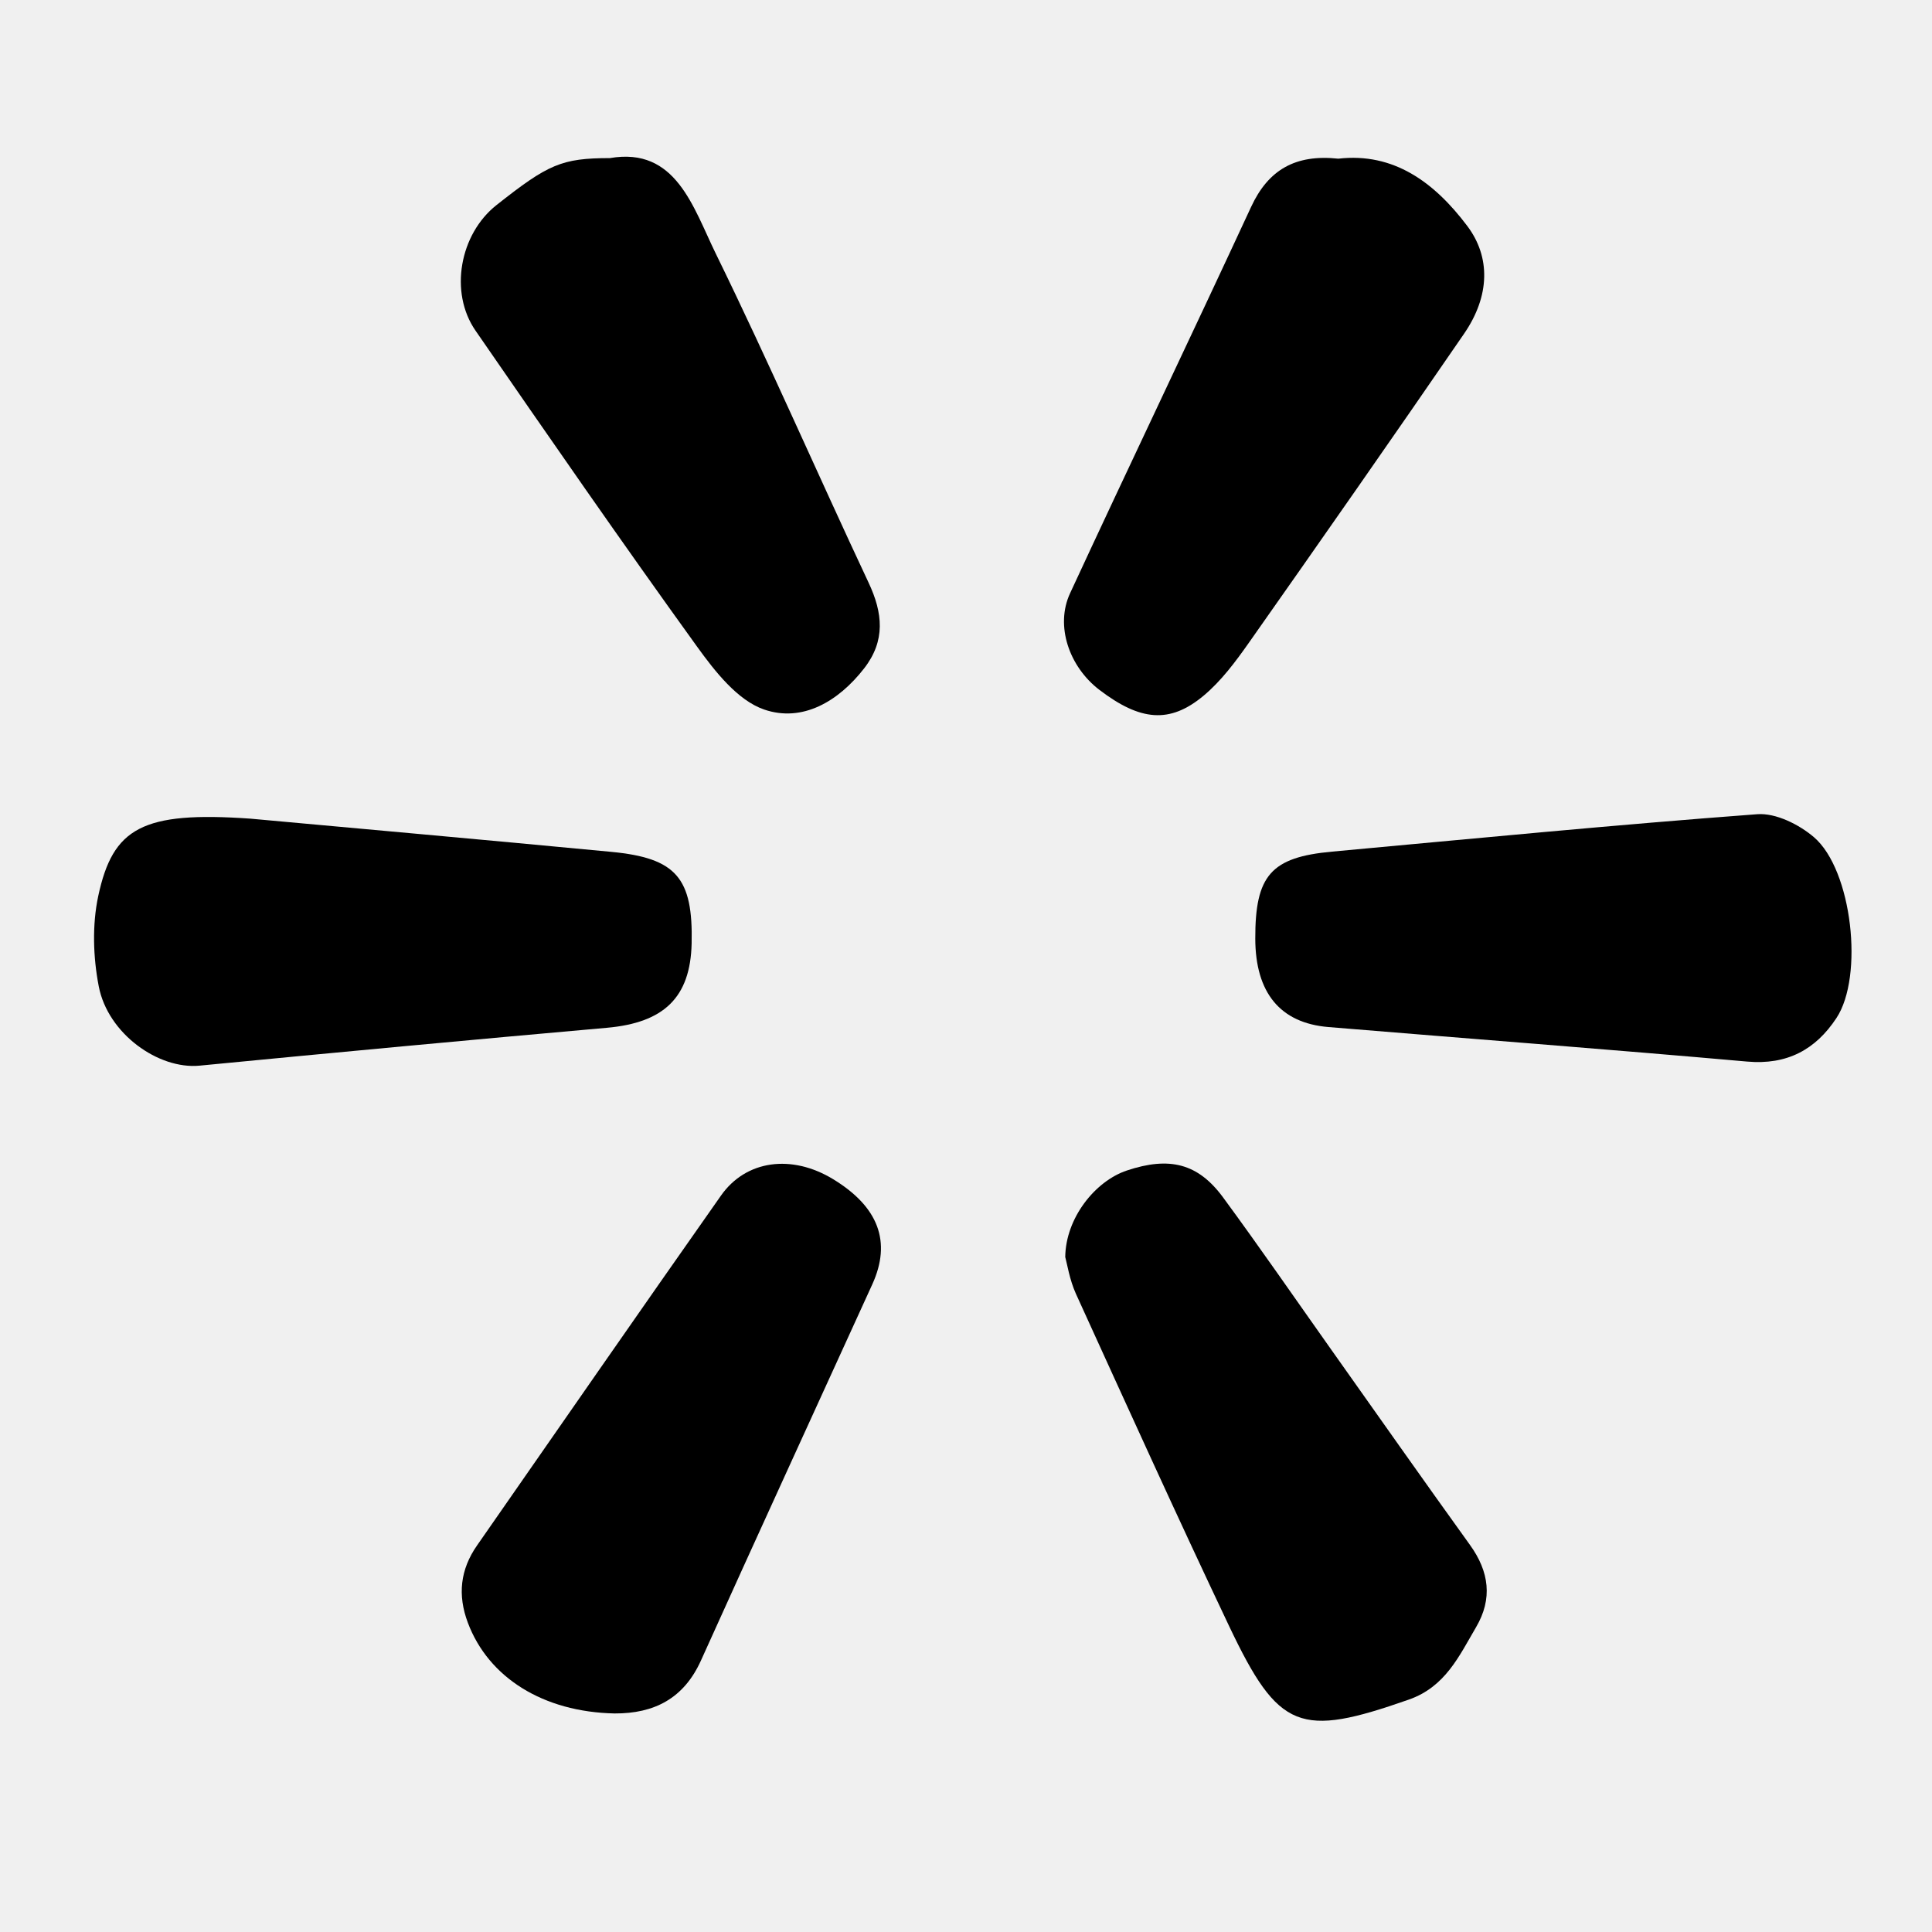
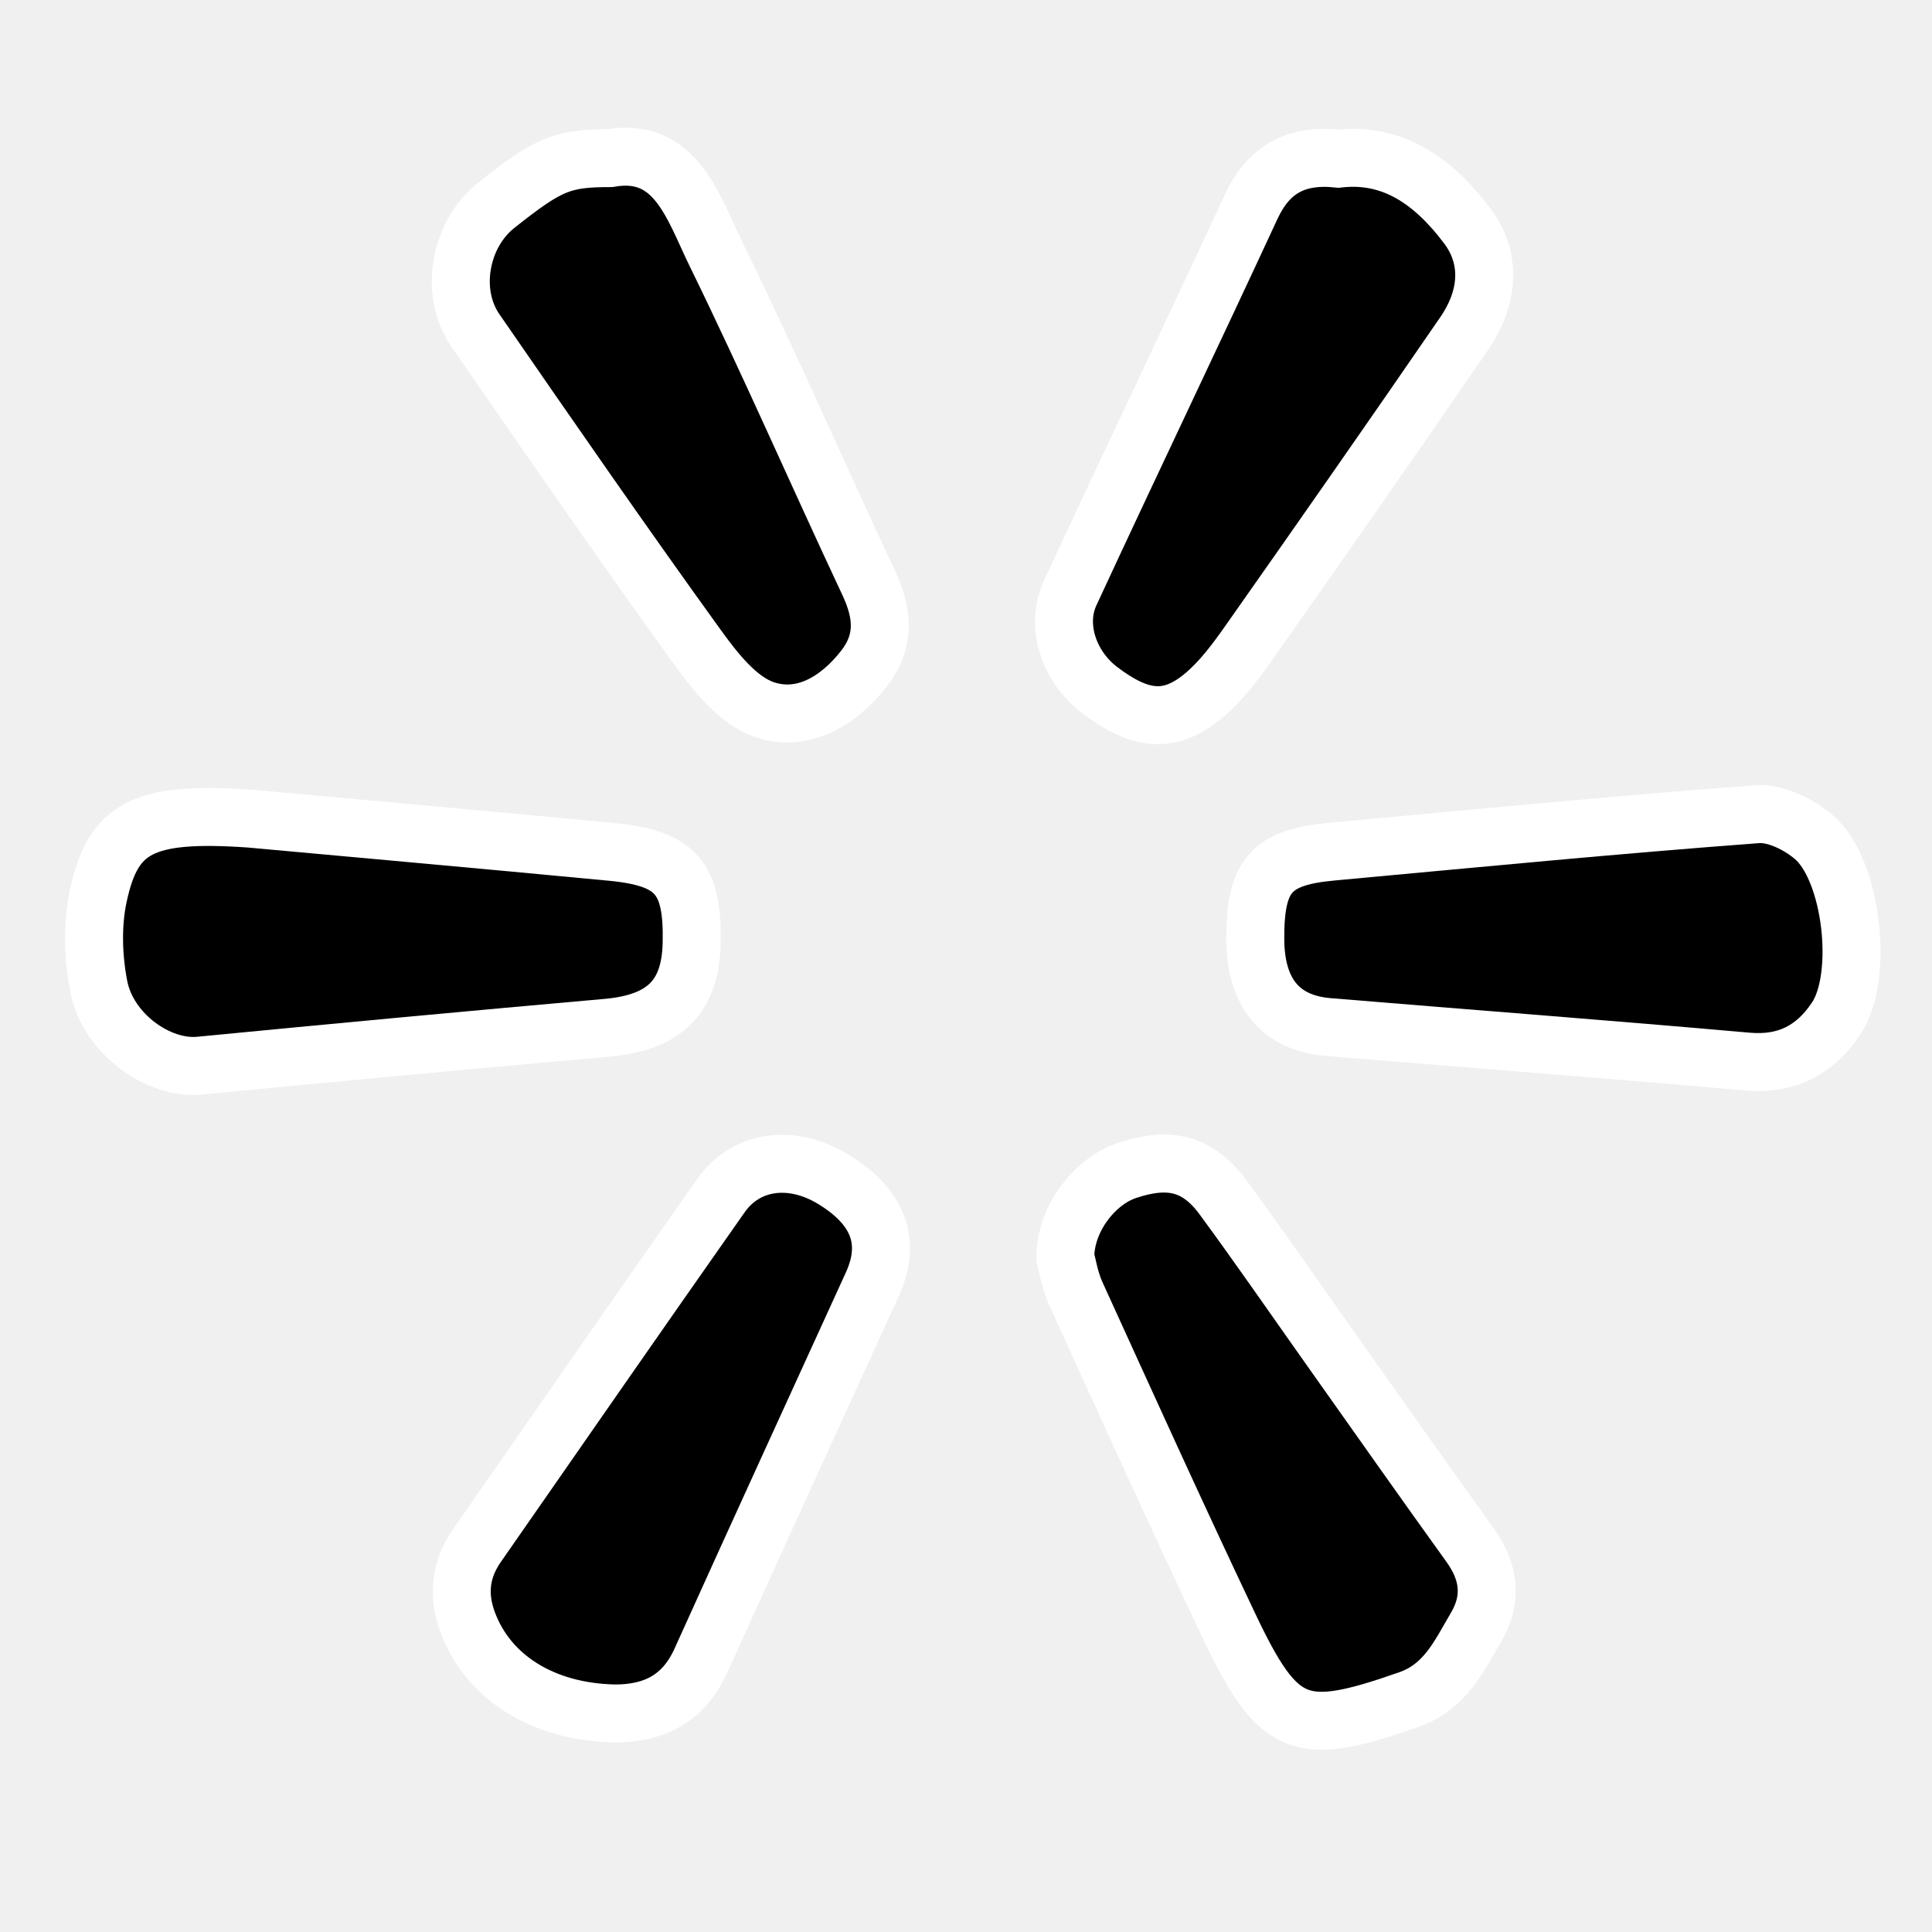
<svg xmlns="http://www.w3.org/2000/svg" version="1.1" id="Layer_1" x="0px" y="0px" width="100px" height="100px" viewBox="0 0 100 100" enable-background="new 0 0 100 100" xml:space="preserve">
  <g>
    <g>
-       <path d="M55.137,65.064c0.02-2.012,1.543-3.929,3.19-4.479c2.2-0.734,3.679-0.376,4.981,1.395c1.901,2.586,3.724,5.232,5.58,7.853    c2.396,3.381,4.777,6.772,7.199,10.135c0.994,1.38,1.178,2.784,0.314,4.255c-0.879,1.498-1.592,3.086-3.481,3.748    c-5.631,1.973-6.731,1.606-9.299-3.8c-2.708-5.705-5.313-11.459-7.933-17.207C55.359,66.234,55.234,65.413,55.137,65.064z" />
-       <path d="M69.271,8.213c2.862-0.33,4.969,1.218,6.674,3.483c1.209,1.604,1.183,3.616-0.164,5.576    c-3.676,5.352-7.395,10.675-11.131,15.985c-0.693,0.985-1.438,1.989-2.353,2.753c-1.753,1.464-3.28,1.307-5.388-0.299    c-1.569-1.196-2.305-3.32-1.521-5.007c3.094-6.68,6.276-13.319,9.371-19.999C65.646,8.792,67.044,7.975,69.271,8.213z" />
-       <path d="M12.957,42.373c5.197,0.476,11.943,1.077,18.685,1.719c3.364,0.32,4.235,1.351,4.157,4.741    c-0.064,2.798-1.434,4.103-4.385,4.365c-7.032,0.622-14.061,1.28-21.087,1.96c-2.118,0.203-4.739-1.643-5.215-4.102    c-0.293-1.514-0.346-3.185-0.026-4.681C5.842,42.853,7.354,41.981,12.957,42.373z" />
-       <path d="M31.569,8.183c3.419-0.589,4.3,2.535,5.485,4.955c2.75,5.618,5.246,11.36,7.905,17.023c0.739,1.573,0.881,3-0.23,4.432    c-1.33,1.713-3.197,2.813-5.177,2.132c-1.38-0.475-2.552-1.98-3.481-3.268c-3.893-5.396-7.681-10.87-11.46-16.346    c-1.37-1.985-0.812-4.993,1.081-6.491C28.378,8.495,29.069,8.187,31.569,8.183z" />
-       <path d="M64.973,48.584c-0.008-3.271,0.812-4.214,3.973-4.504c7.336-0.675,14.668-1.389,22.014-1.937    c0.955-0.07,2.158,0.53,2.93,1.19c1.98,1.698,2.59,7.205,1.163,9.362c-1.079,1.637-2.559,2.434-4.616,2.252    c-7.222-0.639-14.451-1.188-21.679-1.787C66.256,52.952,64.979,51.379,64.973,48.584z" />
-       <path d="M31.808,88.688c-3.694-0.076-6.523-1.854-7.591-4.693c-0.542-1.441-0.393-2.755,0.473-4.001    c4.204-6.04,8.394-12.091,12.628-18.111c1.301-1.851,3.669-2.147,5.801-0.851c2.354,1.431,3.034,3.246,2.031,5.445    c-2.958,6.487-5.935,12.969-8.868,19.469C35.395,87.912,33.865,88.698,31.808,88.688z" />
+       <path stroke="#FFFFFF" stroke-width="3" stroke-miterlimit="10" d="M55.137,65.064c0.02-2.012,1.543-3.929,3.19-4.479c2.2-0.734,3.679-0.376,4.981,1.395c1.901,2.586,3.724,5.232,5.58,7.853    c2.396,3.381,4.777,6.772,7.199,10.135c0.994,1.38,1.178,2.784,0.314,4.255c-0.879,1.498-1.592,3.086-3.481,3.748    c-5.631,1.973-6.731,1.606-9.299-3.8c-2.708-5.705-5.313-11.459-7.933-17.207C55.359,66.234,55.234,65.413,55.137,65.064z" />
+       <path stroke="#FFFFFF" stroke-width="3" stroke-miterlimit="10" d="M69.271,8.213c2.862-0.33,4.969,1.218,6.674,3.483c1.209,1.604,1.183,3.616-0.164,5.576    c-3.676,5.352-7.395,10.675-11.131,15.985c-0.693,0.985-1.438,1.989-2.353,2.753c-1.753,1.464-3.28,1.307-5.388-0.299    c-1.569-1.196-2.305-3.32-1.521-5.007c3.094-6.68,6.276-13.319,9.371-19.999C65.646,8.792,67.044,7.975,69.271,8.213z" />
+       <path stroke="#FFFFFF" stroke-width="3" stroke-miterlimit="10" d="M12.957,42.373c5.197,0.476,11.943,1.077,18.685,1.719c3.364,0.32,4.235,1.351,4.157,4.741    c-0.064,2.798-1.434,4.103-4.385,4.365c-7.032,0.622-14.061,1.28-21.087,1.96c-2.118,0.203-4.739-1.643-5.215-4.102    c-0.293-1.514-0.346-3.185-0.026-4.681C5.842,42.853,7.354,41.981,12.957,42.373z" />
+       <path stroke="#FFFFFF" stroke-width="3" stroke-miterlimit="10" d="M31.569,8.183c3.419-0.589,4.3,2.535,5.485,4.955c2.75,5.618,5.246,11.36,7.905,17.023c0.739,1.573,0.881,3-0.23,4.432    c-1.33,1.713-3.197,2.813-5.177,2.132c-1.38-0.475-2.552-1.98-3.481-3.268c-3.893-5.396-7.681-10.87-11.46-16.346    c-1.37-1.985-0.812-4.993,1.081-6.491C28.378,8.495,29.069,8.187,31.569,8.183z" />
+       <path stroke="#FFFFFF" stroke-width="3" stroke-miterlimit="10" d="M64.973,48.584c-0.008-3.271,0.812-4.214,3.973-4.504c7.336-0.675,14.668-1.389,22.014-1.937    c0.955-0.07,2.158,0.53,2.93,1.19c1.98,1.698,2.59,7.205,1.163,9.362c-1.079,1.637-2.559,2.434-4.616,2.252    c-7.222-0.639-14.451-1.188-21.679-1.787C66.256,52.952,64.979,51.379,64.973,48.584z" />
+       <path stroke="#FFFFFF" stroke-width="3" stroke-miterlimit="10" d="M31.808,88.688c-3.694-0.076-6.523-1.854-7.591-4.693c-0.542-1.441-0.393-2.755,0.473-4.001    c4.204-6.04,8.394-12.091,12.628-18.111c1.301-1.851,3.669-2.147,5.801-0.851c2.354,1.431,3.034,3.246,2.031,5.445    c-2.958,6.487-5.935,12.969-8.868,19.469C35.395,87.912,33.865,88.698,31.808,88.688z" />
    </g>
  </g>
</svg>
